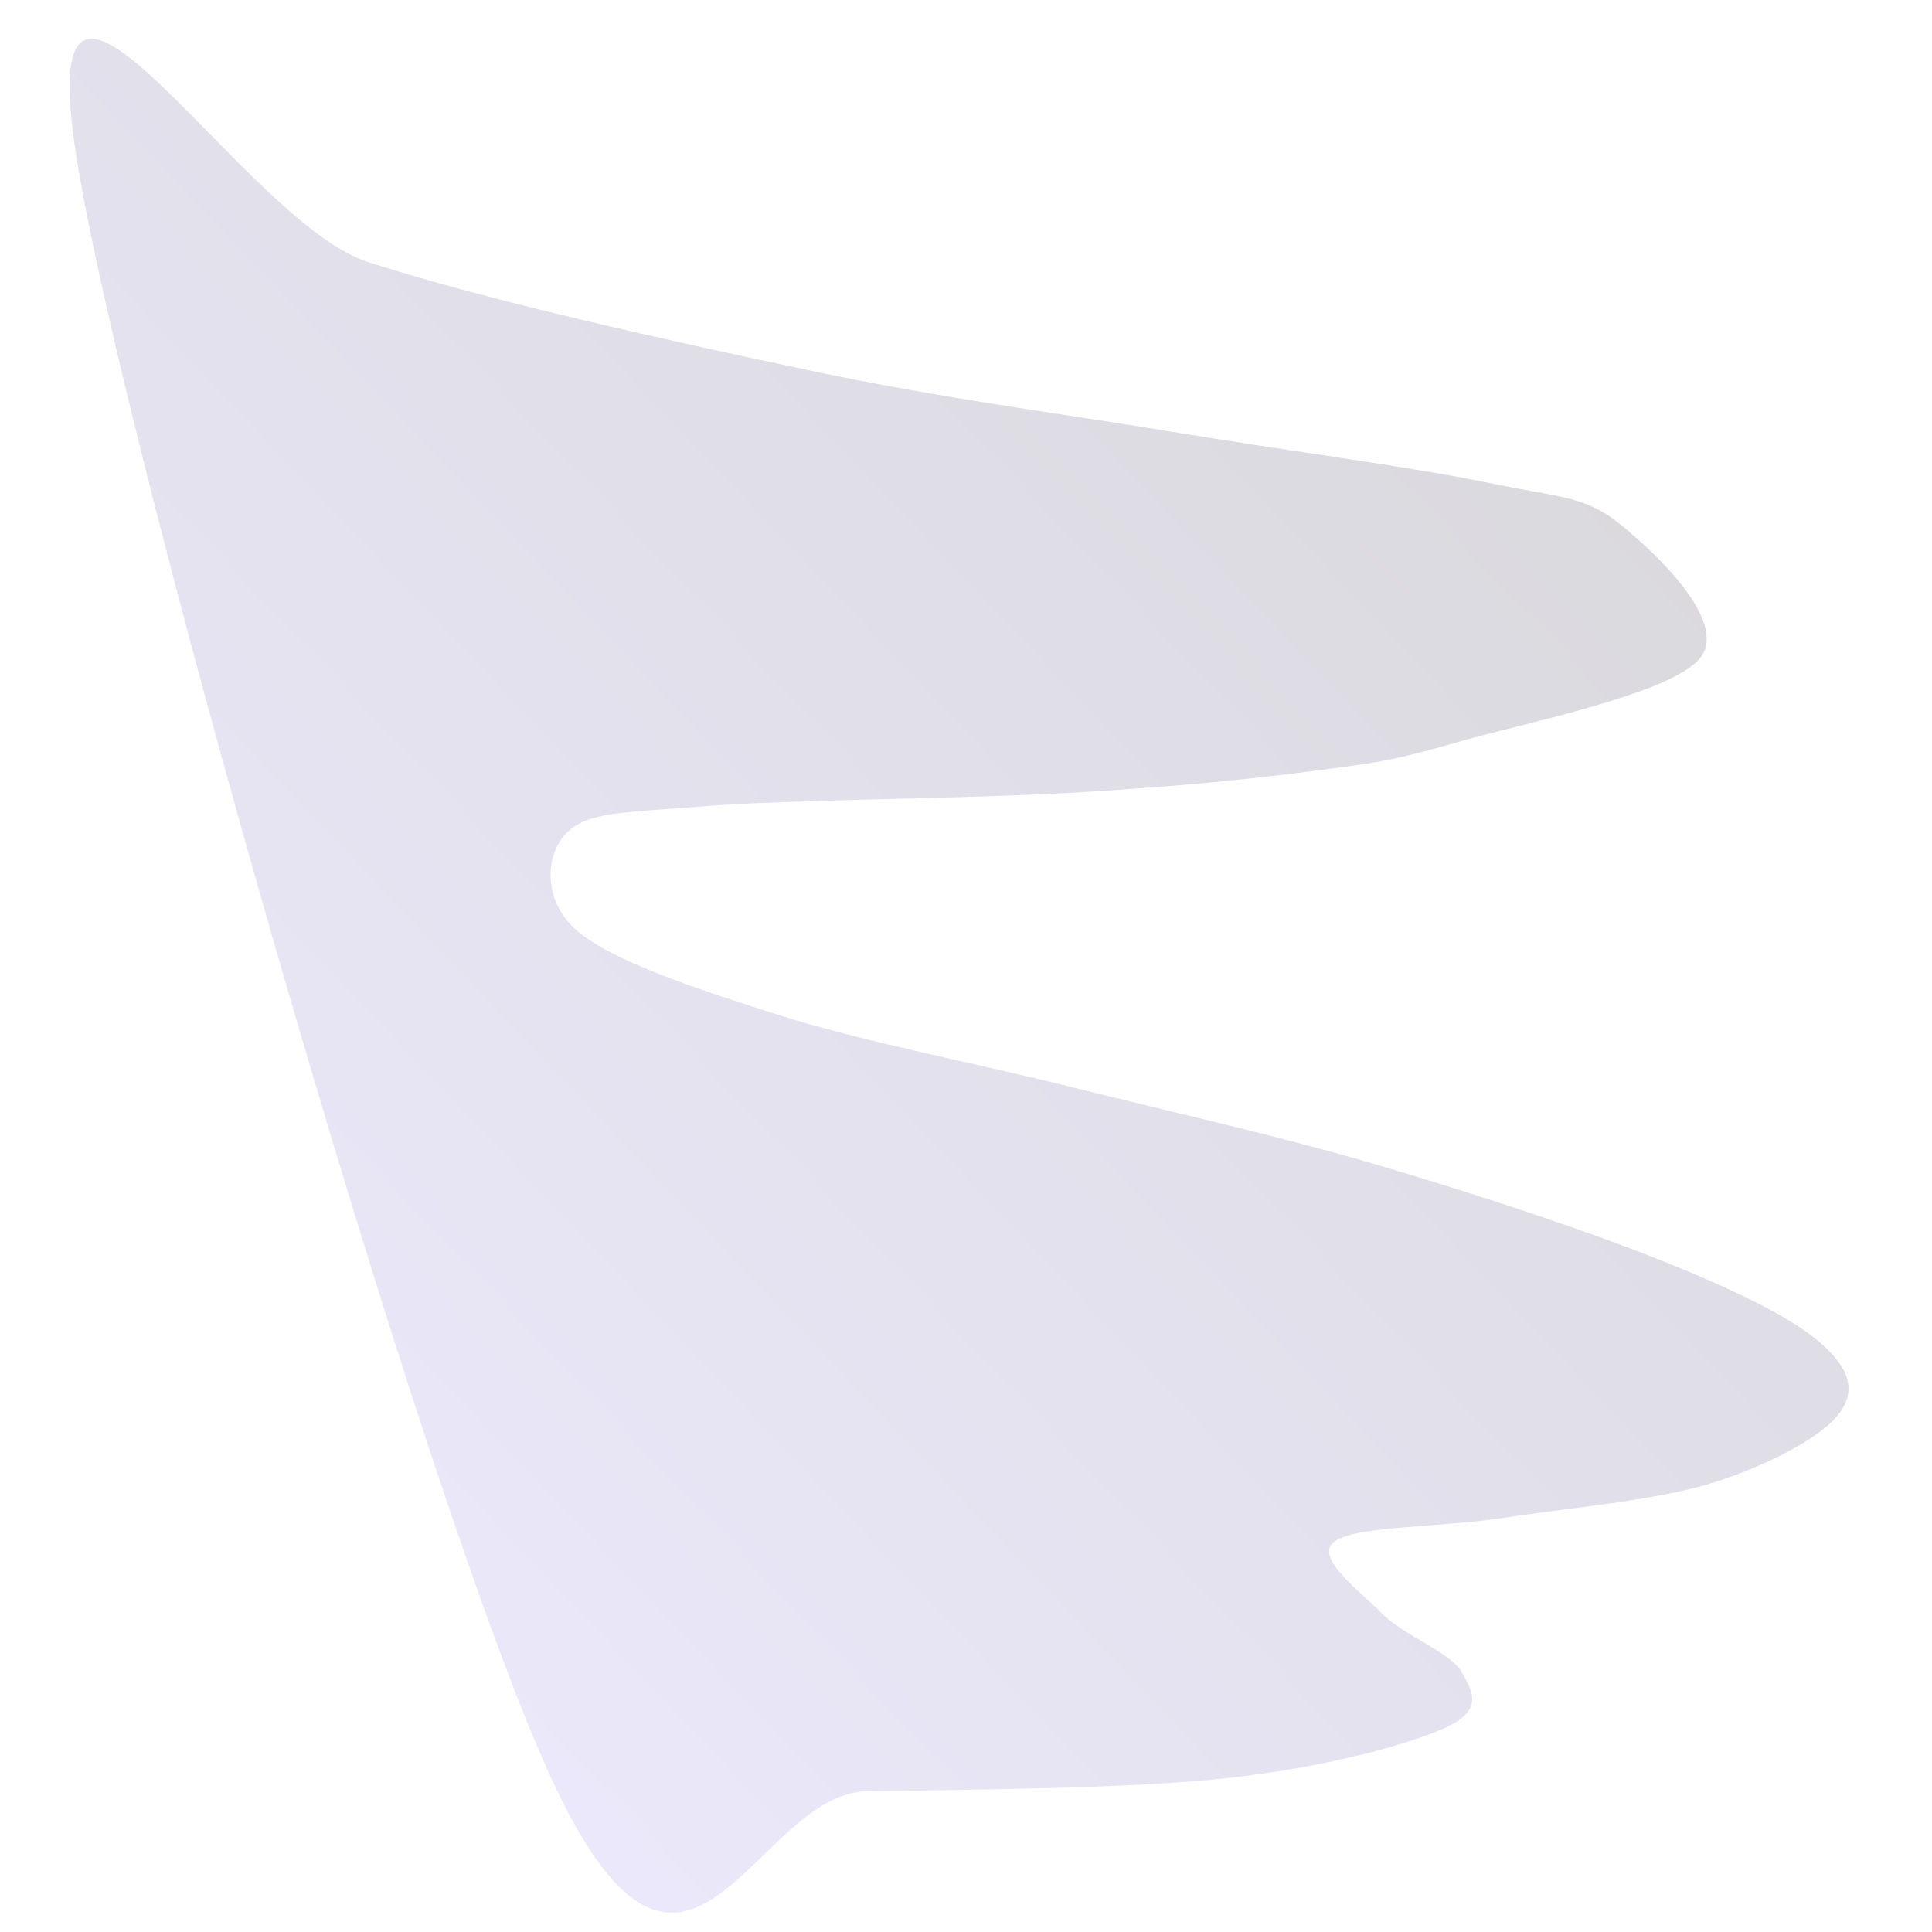
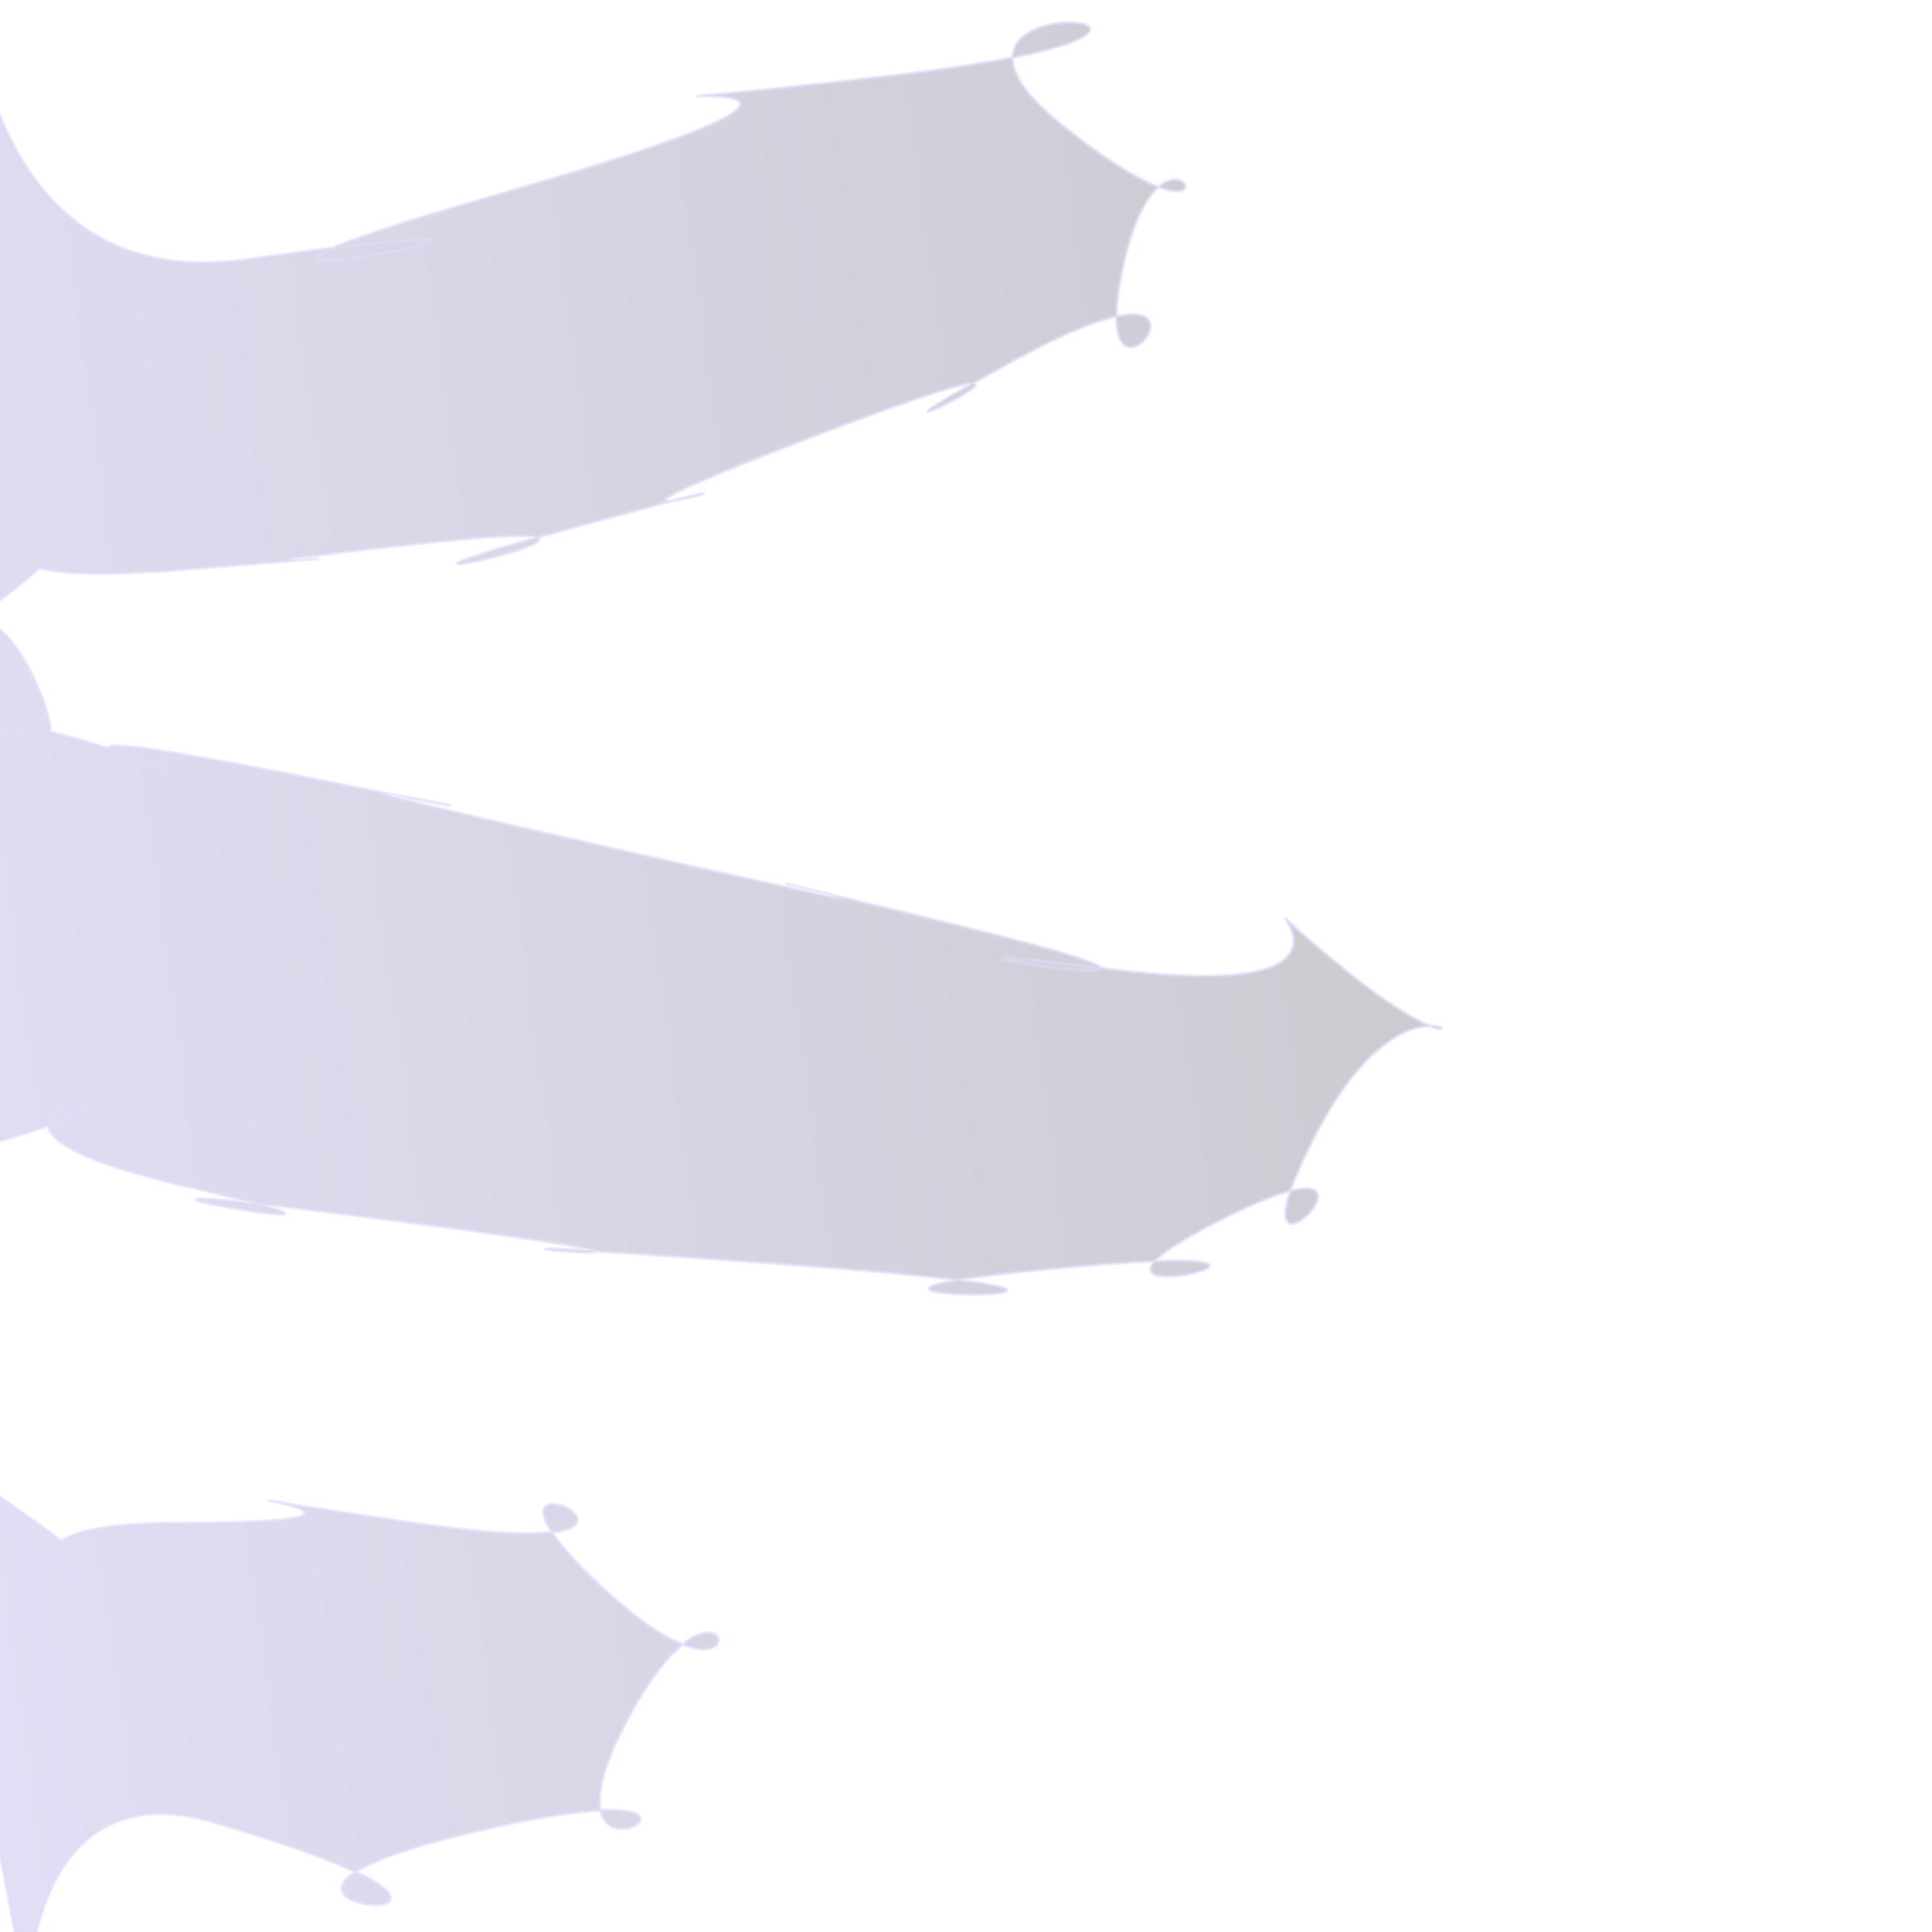
- <svg xmlns="http://www.w3.org/2000/svg" version="1.1" viewBox="0 0 600 600">
-   <path d="M177.767 542.521C138.631 460.714 44.129 127.73 34.835 52.468C25.542 -22.794 85.621 79.17 122.008 90.95C158.396 102.73 213.5 114.772 253.16 123.149C292.82 131.526 326.72 135.714 359.966 141.212C393.212 146.709 430.516 151.552 452.637 156.133C474.757 160.714 482.087 160.06 492.689 168.699C503.291 177.337 524.364 197.233 516.249 207.966C508.134 218.699 463.369 227.468 443.998 233.096C424.626 238.725 419.129 239.248 400.019 241.735C380.909 244.222 359.05 246.316 329.338 248.018C299.626 249.72 246.485 249.981 221.746 251.945C197.008 253.908 187.191 253.646 180.909 259.798C174.626 265.95 173.448 279.824 184.05 288.856C194.652 297.887 220.045 306.264 244.521 313.987C268.998 321.709 301.589 327.861 330.909 335.191C360.228 342.521 391.511 349.458 420.438 357.966C449.364 366.473 482.61 377.468 504.469 386.238C526.328 395.007 542.82 402.992 551.589 410.583C560.359 418.175 562.453 424.85 557.087 431.788C551.72 438.725 535.883 447.102 519.39 452.206C502.898 457.311 476.72 459.536 458.134 462.416C439.547 465.295 413.893 464.772 407.872 469.484C401.851 474.196 415.726 484.274 422.008 490.688C428.291 497.102 442.427 502.337 445.568 507.966C448.71 513.594 452.375 519.222 440.856 524.458C429.338 529.693 404.993 536.238 376.458 539.379C347.924 542.521 302.767 542.782 269.652 543.306C236.537 543.829 216.904 624.327 177.767 542.521C138.631 460.714 44.129 127.73 34.835 52.468 " fill="url(&quot;#SvgjsLinearGradient1004&quot;)" transform="matrix(1.05,0,0,1.05,-13.94975,-14.17)" fill-opacity="0.16" />
+ <svg xmlns="http://www.w3.org/2000/svg" version="1.1" viewBox="0 0 600 600" opacity="0.22">
+   <path d="M-0.185 511.793C-80.683 130.249 -92.332 446.872 -22.96 94.778C46.412 -257.317 -70.735 110.877 83.061 89.28C236.857 67.683 4.527 114.018 161.595 68.861C318.663 23.704 134.762 50.798 271.542 35.092C408.323 19.385 266.176 2.893 325.731 50.013C385.286 97.134 355.443 34.045 343.008 91.636C330.574 149.228 386.071 77.893 310.809 119.123C235.548 160.353 361.333 99.882 252.694 141.113C144.056 182.343 277.956 141.767 180.443 168.6C82.93 195.432 232.537 162.84 135.679 173.312C38.82 183.783 161.071 173.312 64.213 181.165C-32.646 189.018 54.789 152.631 19.448 182.736C-15.892 212.84 4.134 174.751 21.804 217.291C39.474 259.83 -23.484 212.84 40.652 233.783C104.789 254.725 -26.232 217.552 98.768 242.421C223.768 267.291 31.621 227.631 190.652 263.626C349.684 299.62 165.26 255.51 289.605 285.615C413.951 315.72 239.736 287.317 339.867 299.751C439.998 312.186 359.37 259.961 409.762 300.537C460.155 341.113 432.406 286.924 400.338 348.442C368.27 409.961 436.726 340.982 371.281 374.359C305.836 407.736 431.097 378.024 321.804 388.495C212.511 398.966 401.124 398.704 240.129 386.924C79.134 375.144 273.899 393.338 128.611 374.359C-16.677 355.38 158.715 385.746 65.783 364.149C-27.149 342.552 74.029 330.772 17.092 348.442C-39.845 366.113 21.019 334.306 -2.541 385.353C-26.102 436.401 -30.814 344.254 -11.18 409.699C8.453 475.144 -41.808 418.73 21.019 463.887C83.846 509.045 -28.719 463.887 64.213 463.887C157.145 463.887 29.789 448.835 132.537 463.887C235.286 478.94 135.155 432.212 187.511 481.95C239.867 531.689 227.433 462.055 195.364 523.573C163.296 585.092 250.469 531.558 149.029 555.772C47.59 579.987 197.982 589.28 73.637 552.631C-50.709 515.982 80.312 893.338 -0.185 511.793C-80.683 130.249 -92.332 446.872 -22.96 94.778 " fill="url(&quot;#SvgjsLinearGradient1010&quot;)" transform="matrix(1.047375,0,0,1.047375,-10.56226,-12.87896)" stroke-width="1" stroke="hsl(236, 73%, 63%)" stroke-opacity="0.57" fill-opacity="1" />
  <defs>
-     <linearGradient id="SvgjsLinearGradient1004" gradientTransform="rotate(314, 0.5, 0.5)">
-       <stop stop-color="hsl(248, 71%, 68%)" offset="0" />
-       <stop stop-color="hsl(259, 47%, 10%)" offset="1" />
+     <linearGradient id="SvgjsLinearGradient1010" gradientTransform="rotate(170, 0.5, 0.5)">
+       <stop stop-color="hsl(259, 47%, 10%)" offset="0" />
+       <stop stop-color="hsl(248, 71%, 68%)" offset="1" />
    </linearGradient>
  </defs>
</svg>
